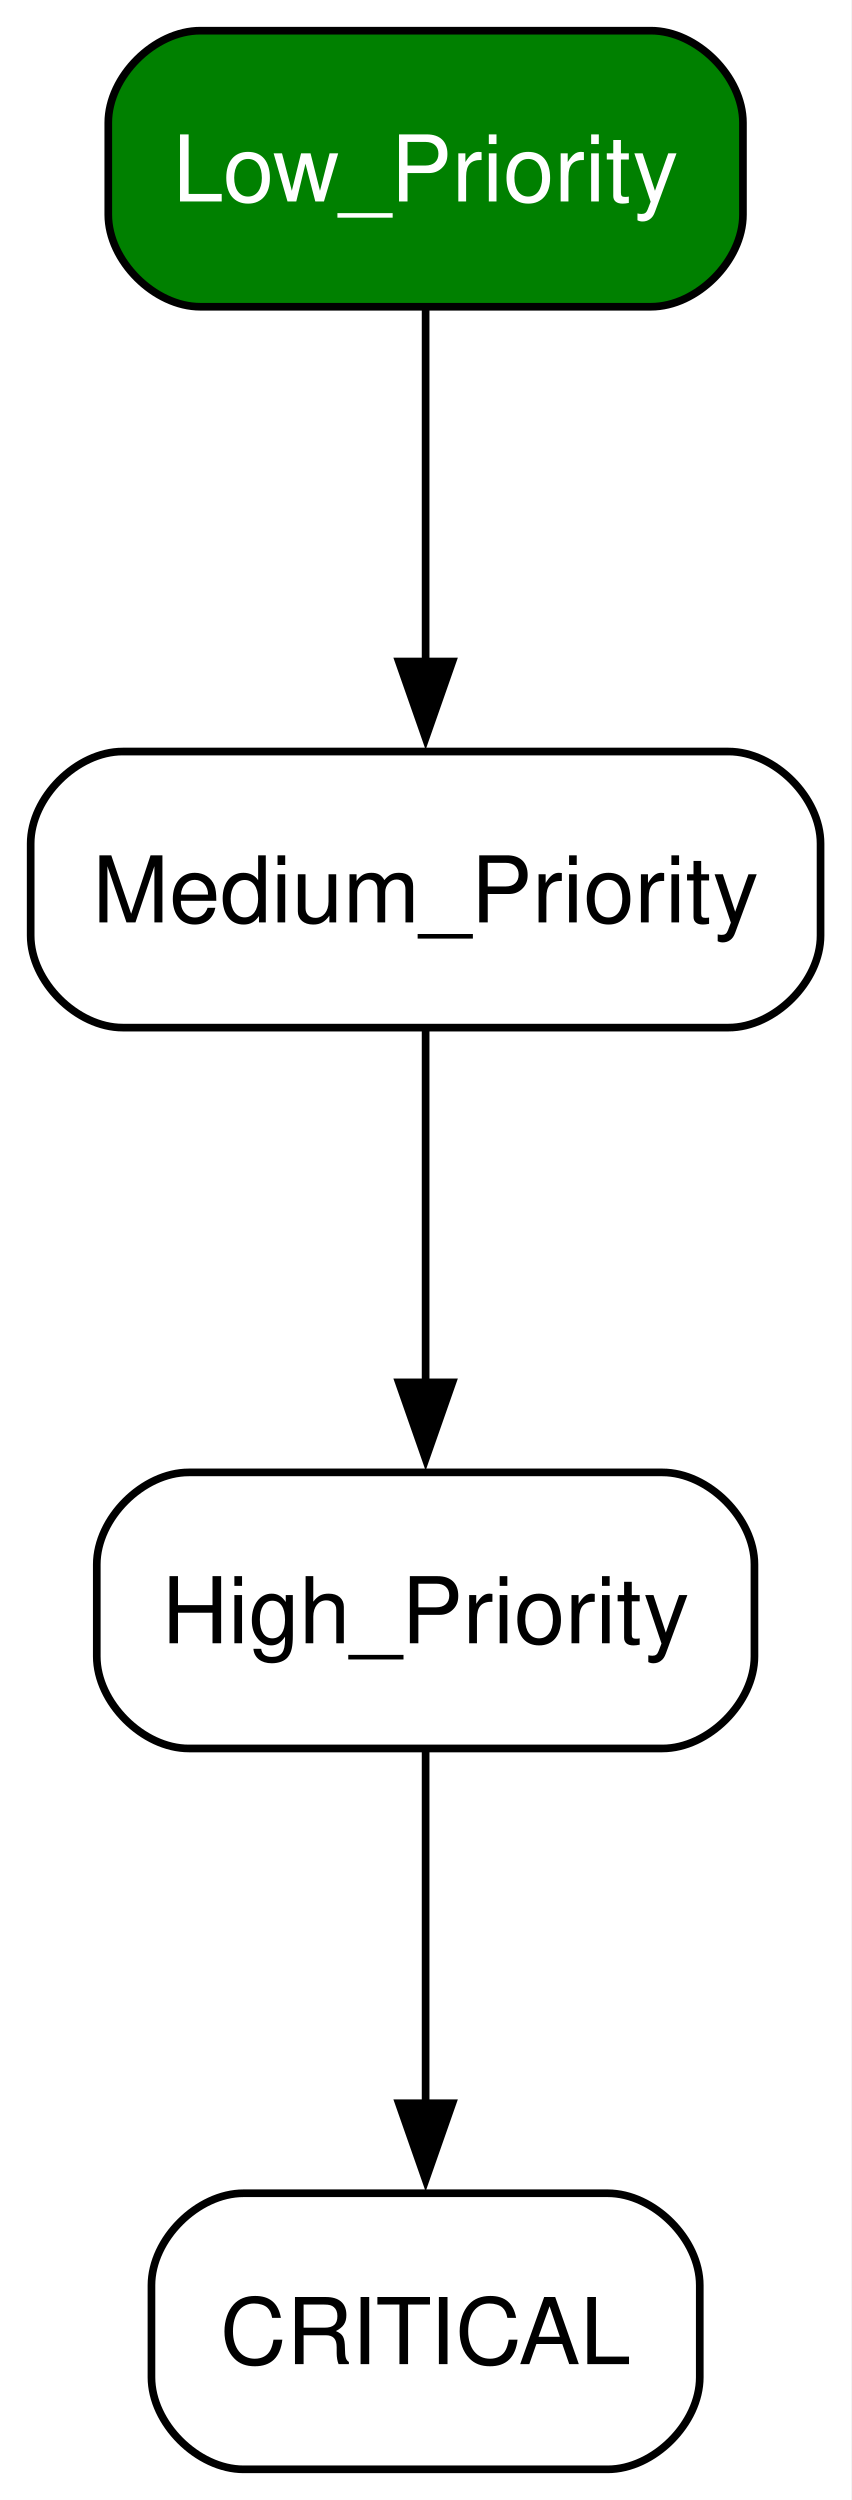
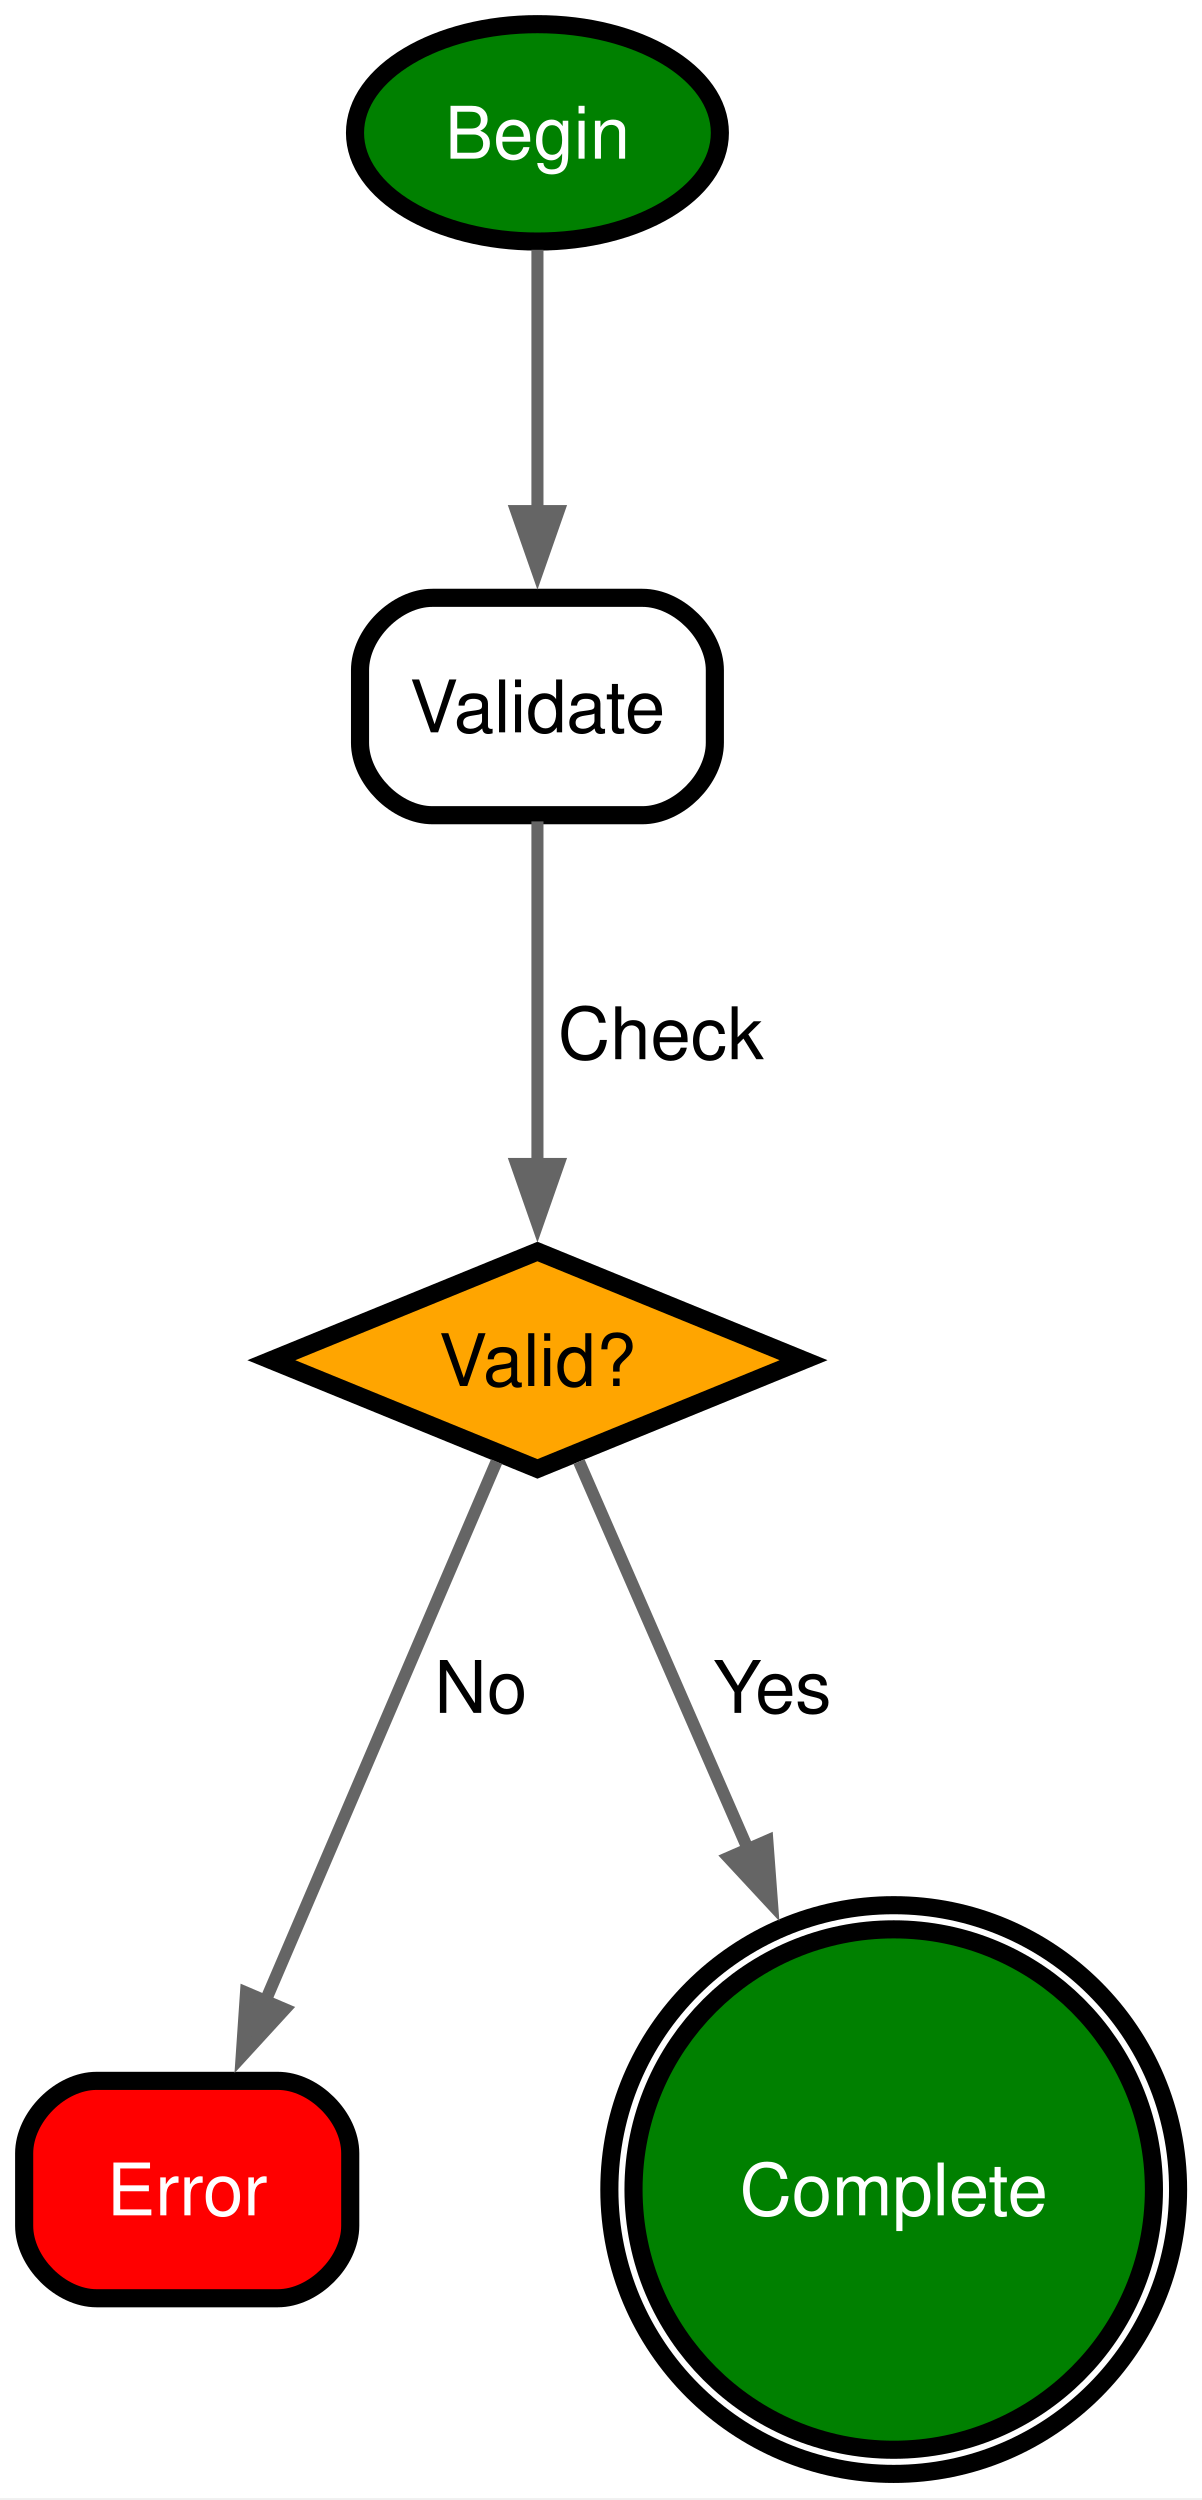
- <svg xmlns="http://www.w3.org/2000/svg" xmlns:xlink="http://www.w3.org/1999/xlink" width="111pt" height="326pt" viewBox="0.00 0.00 111.00 326.00">
-   <g id="graph0" class="graph" transform="scale(1 1) rotate(0) translate(4 322)">
+ <svg xmlns="http://www.w3.org/2000/svg" xmlns:xlink="http://www.w3.org/1999/xlink" width="199pt" height="414pt" viewBox="0.00 0.00 199.00 414.00">
+   <g id="graph0" class="graph" transform="scale(1 1) rotate(0) translate(4 409.68)">
    <g id="a_graph0">
      <a xlink:title=" ">
-         <polygon fill="white" stroke="none" points="-4,4 -4,-322 107,-322 107,4 -4,4" />
+         <polygon fill="white" stroke="none" points="-4,4 -4,-409.68 195.09,-409.68 195.09,4 -4,4" />
      </a>
    </g>
    <g id="node1" class="node">
      <g id="a_node1">
        <a xlink:title=" ">
-           <path fill="#008000" stroke="black" d="M80.88,-318C80.88,-318 22.12,-318 22.12,-318 16.12,-318 10.12,-312 10.12,-306 10.12,-306 10.12,-294 10.12,-294 10.12,-288 16.12,-282 22.12,-282 22.12,-282 80.88,-282 80.88,-282 86.88,-282 92.88,-288 92.88,-294 92.88,-294 92.88,-306 92.88,-306 92.88,-312 86.88,-318 80.88,-318" />
-           <text xml:space="preserve" text-anchor="middle" x="51.5" y="-295.73" font-family="Helvetica,sans-Serif" font-size="12.00" fill="white">Low_Priority</text>
+           <ellipse fill="#008000" stroke="black" stroke-width="3" cx="85" cy="-387.68" rx="30.21" ry="18" />
+           <text xml:space="preserve" text-anchor="middle" x="85" y="-383.41" font-family="Helvetica,sans-Serif" font-size="12.00" fill="white">Begin</text>
        </a>
      </g>
    </g>
    <g id="node2" class="node">
      <g id="a_node2">
        <a xlink:title=" ">
-           <path fill="#ffffff" stroke="black" d="M91,-224C91,-224 12,-224 12,-224 6,-224 0,-218 0,-212 0,-212 0,-200 0,-200 0,-194 6,-188 12,-188 12,-188 91,-188 91,-188 97,-188 103,-194 103,-200 103,-200 103,-212 103,-212 103,-218 97,-224 91,-224" />
-           <text xml:space="preserve" text-anchor="middle" x="51.5" y="-201.72" font-family="Helvetica,sans-Serif" font-size="12.00">Medium_Priority</text>
+           <path fill="#ffffff" stroke="black" stroke-width="3" d="M102.38,-310.68C102.38,-310.68 67.62,-310.68 67.62,-310.68 61.62,-310.68 55.62,-304.68 55.62,-298.68 55.62,-298.68 55.62,-286.68 55.62,-286.68 55.62,-280.68 61.62,-274.68 67.62,-274.68 67.62,-274.68 102.38,-274.68 102.38,-274.68 108.38,-274.68 114.38,-280.68 114.38,-286.68 114.38,-286.68 114.38,-298.68 114.38,-298.68 114.38,-304.68 108.38,-310.68 102.38,-310.68" />
+           <text xml:space="preserve" text-anchor="middle" x="85" y="-288.41" font-family="Helvetica,sans-Serif" font-size="12.00">Validate</text>
        </a>
      </g>
    </g>
    <g id="edge1" class="edge">
-       <path fill="none" stroke="#000000" d="M51.5,-281.7C51.5,-268.72 51.5,-250.66 51.5,-235.56" />
-       <polygon fill="#000000" stroke="#000000" points="55,-235.74 51.5,-225.74 48,-235.74 55,-235.74" />
+       <path fill="none" stroke="#656565" stroke-width="2" d="M85,-368.31C85,-355.95 85,-339.35 85,-324.95" />
+       <polygon fill="#656565" stroke="#656565" stroke-width="2" points="88.5,-325.04 85,-315.04 81.5,-325.04 88.5,-325.04" />
    </g>
    <g id="node3" class="node">
      <g id="a_node3">
        <a xlink:title=" ">
-           <path fill="#ffffff" stroke="black" d="M82.38,-130C82.38,-130 20.62,-130 20.62,-130 14.62,-130 8.62,-124 8.62,-118 8.62,-118 8.62,-106 8.62,-106 8.62,-100 14.62,-94 20.62,-94 20.62,-94 82.38,-94 82.38,-94 88.38,-94 94.38,-100 94.38,-106 94.38,-106 94.38,-118 94.38,-118 94.38,-124 88.38,-130 82.38,-130" />
-           <text xml:space="preserve" text-anchor="middle" x="51.5" y="-107.72" font-family="Helvetica,sans-Serif" font-size="12.00">High_Priority</text>
+           <polygon fill="#ffa500" stroke="black" stroke-width="3" points="85,-202.43 40.93,-184.43 85,-166.43 129.07,-184.43 85,-202.43" />
+           <text xml:space="preserve" text-anchor="middle" x="85" y="-180.16" font-family="Helvetica,sans-Serif" font-size="12.00">Valid?</text>
        </a>
      </g>
    </g>
    <g id="edge2" class="edge">
-       <path fill="none" stroke="#000000" d="M51.5,-187.7C51.5,-174.72 51.5,-156.66 51.5,-141.56" />
-       <polygon fill="#000000" stroke="#000000" points="55,-141.74 51.5,-131.74 48,-141.74 55,-141.74" />
+       <path fill="none" stroke="#656565" stroke-width="2" d="M85,-273.66C85,-258.11 85,-235.29 85,-216.76" />
+       <polygon fill="#656565" stroke="#656565" stroke-width="2" points="88.5,-216.93 85,-206.93 81.5,-216.93 88.5,-216.93" />
+       <text xml:space="preserve" text-anchor="middle" x="103.75" y="-234.28" font-family="Helvetica,sans-Serif" font-size="12.00"> Check</text>
    </g>
    <g id="node4" class="node">
      <g id="a_node4">
        <a xlink:title=" ">
-           <path fill="#ffffff" stroke="black" d="M75.25,-36C75.25,-36 27.75,-36 27.75,-36 21.75,-36 15.75,-30 15.75,-24 15.75,-24 15.75,-12 15.75,-12 15.75,-6 21.75,0 27.75,0 27.75,0 75.25,0 75.25,0 81.25,0 87.25,-6 87.25,-12 87.25,-12 87.25,-24 87.25,-24 87.25,-30 81.25,-36 75.25,-36" />
-           <text xml:space="preserve" text-anchor="middle" x="51.5" y="-13.72" font-family="Helvetica,sans-Serif" font-size="12.00">CRITICAL</text>
+           <path fill="#ff0000" stroke="black" stroke-width="3" d="M42,-65.09C42,-65.09 12,-65.09 12,-65.09 6,-65.09 0,-59.09 0,-53.09 0,-53.09 0,-41.09 0,-41.09 0,-35.09 6,-29.09 12,-29.09 12,-29.09 42,-29.09 42,-29.09 48,-29.09 54,-35.09 54,-41.09 54,-41.09 54,-53.09 54,-53.09 54,-59.09 48,-65.09 42,-65.09" />
+           <text xml:space="preserve" text-anchor="middle" x="27" y="-42.82" font-family="Helvetica,sans-Serif" font-size="12.00" fill="white">Error</text>
        </a>
      </g>
    </g>
    <g id="edge3" class="edge">
-       <path fill="none" stroke="#000000" d="M51.5,-93.7C51.5,-80.72 51.5,-62.66 51.5,-47.56" />
-       <polygon fill="#000000" stroke="#000000" points="55,-47.74 51.5,-37.74 48,-47.74 55,-47.74" />
+       <path fill="none" stroke="#656565" stroke-width="2" d="M78.23,-167.64C68.85,-145.75 51.71,-105.76 39.86,-78.1" />
+       <polygon fill="#656565" stroke="#656565" stroke-width="2" points="43.18,-76.96 36.02,-69.14 36.74,-79.71 43.18,-76.96" />
+       <text xml:space="preserve" text-anchor="middle" x="73.96" y="-126.03" font-family="Helvetica,sans-Serif" font-size="12.00"> No</text>
+     </g>
+     <g id="node5" class="node">
+       <g id="a_node5">
+         <a xlink:title=" ">
+           <ellipse fill="#008000" stroke="black" stroke-width="3" cx="144" cy="-47.09" rx="43.09" ry="43.09" />
+           <ellipse fill="none" stroke="black" stroke-width="3" cx="144" cy="-47.09" rx="47.09" ry="47.09" />
+           <text xml:space="preserve" text-anchor="middle" x="144" y="-42.82" font-family="Helvetica,sans-Serif" font-size="12.00" fill="white">Complete</text>
+         </a>
+       </g>
+     </g>
+     <g id="edge4" class="edge">
+       <path fill="none" stroke="#656565" stroke-width="2" d="M91.88,-167.64C98.77,-151.85 109.76,-126.63 119.88,-103.42" />
+       <polygon fill="#656565" stroke="#656565" stroke-width="2" points="123.07,-104.86 123.86,-94.29 116.65,-102.06 123.07,-104.86" />
+       <text xml:space="preserve" text-anchor="middle" x="122.22" y="-126.03" font-family="Helvetica,sans-Serif" font-size="12.00"> Yes</text>
    </g>
  </g>
</svg>
